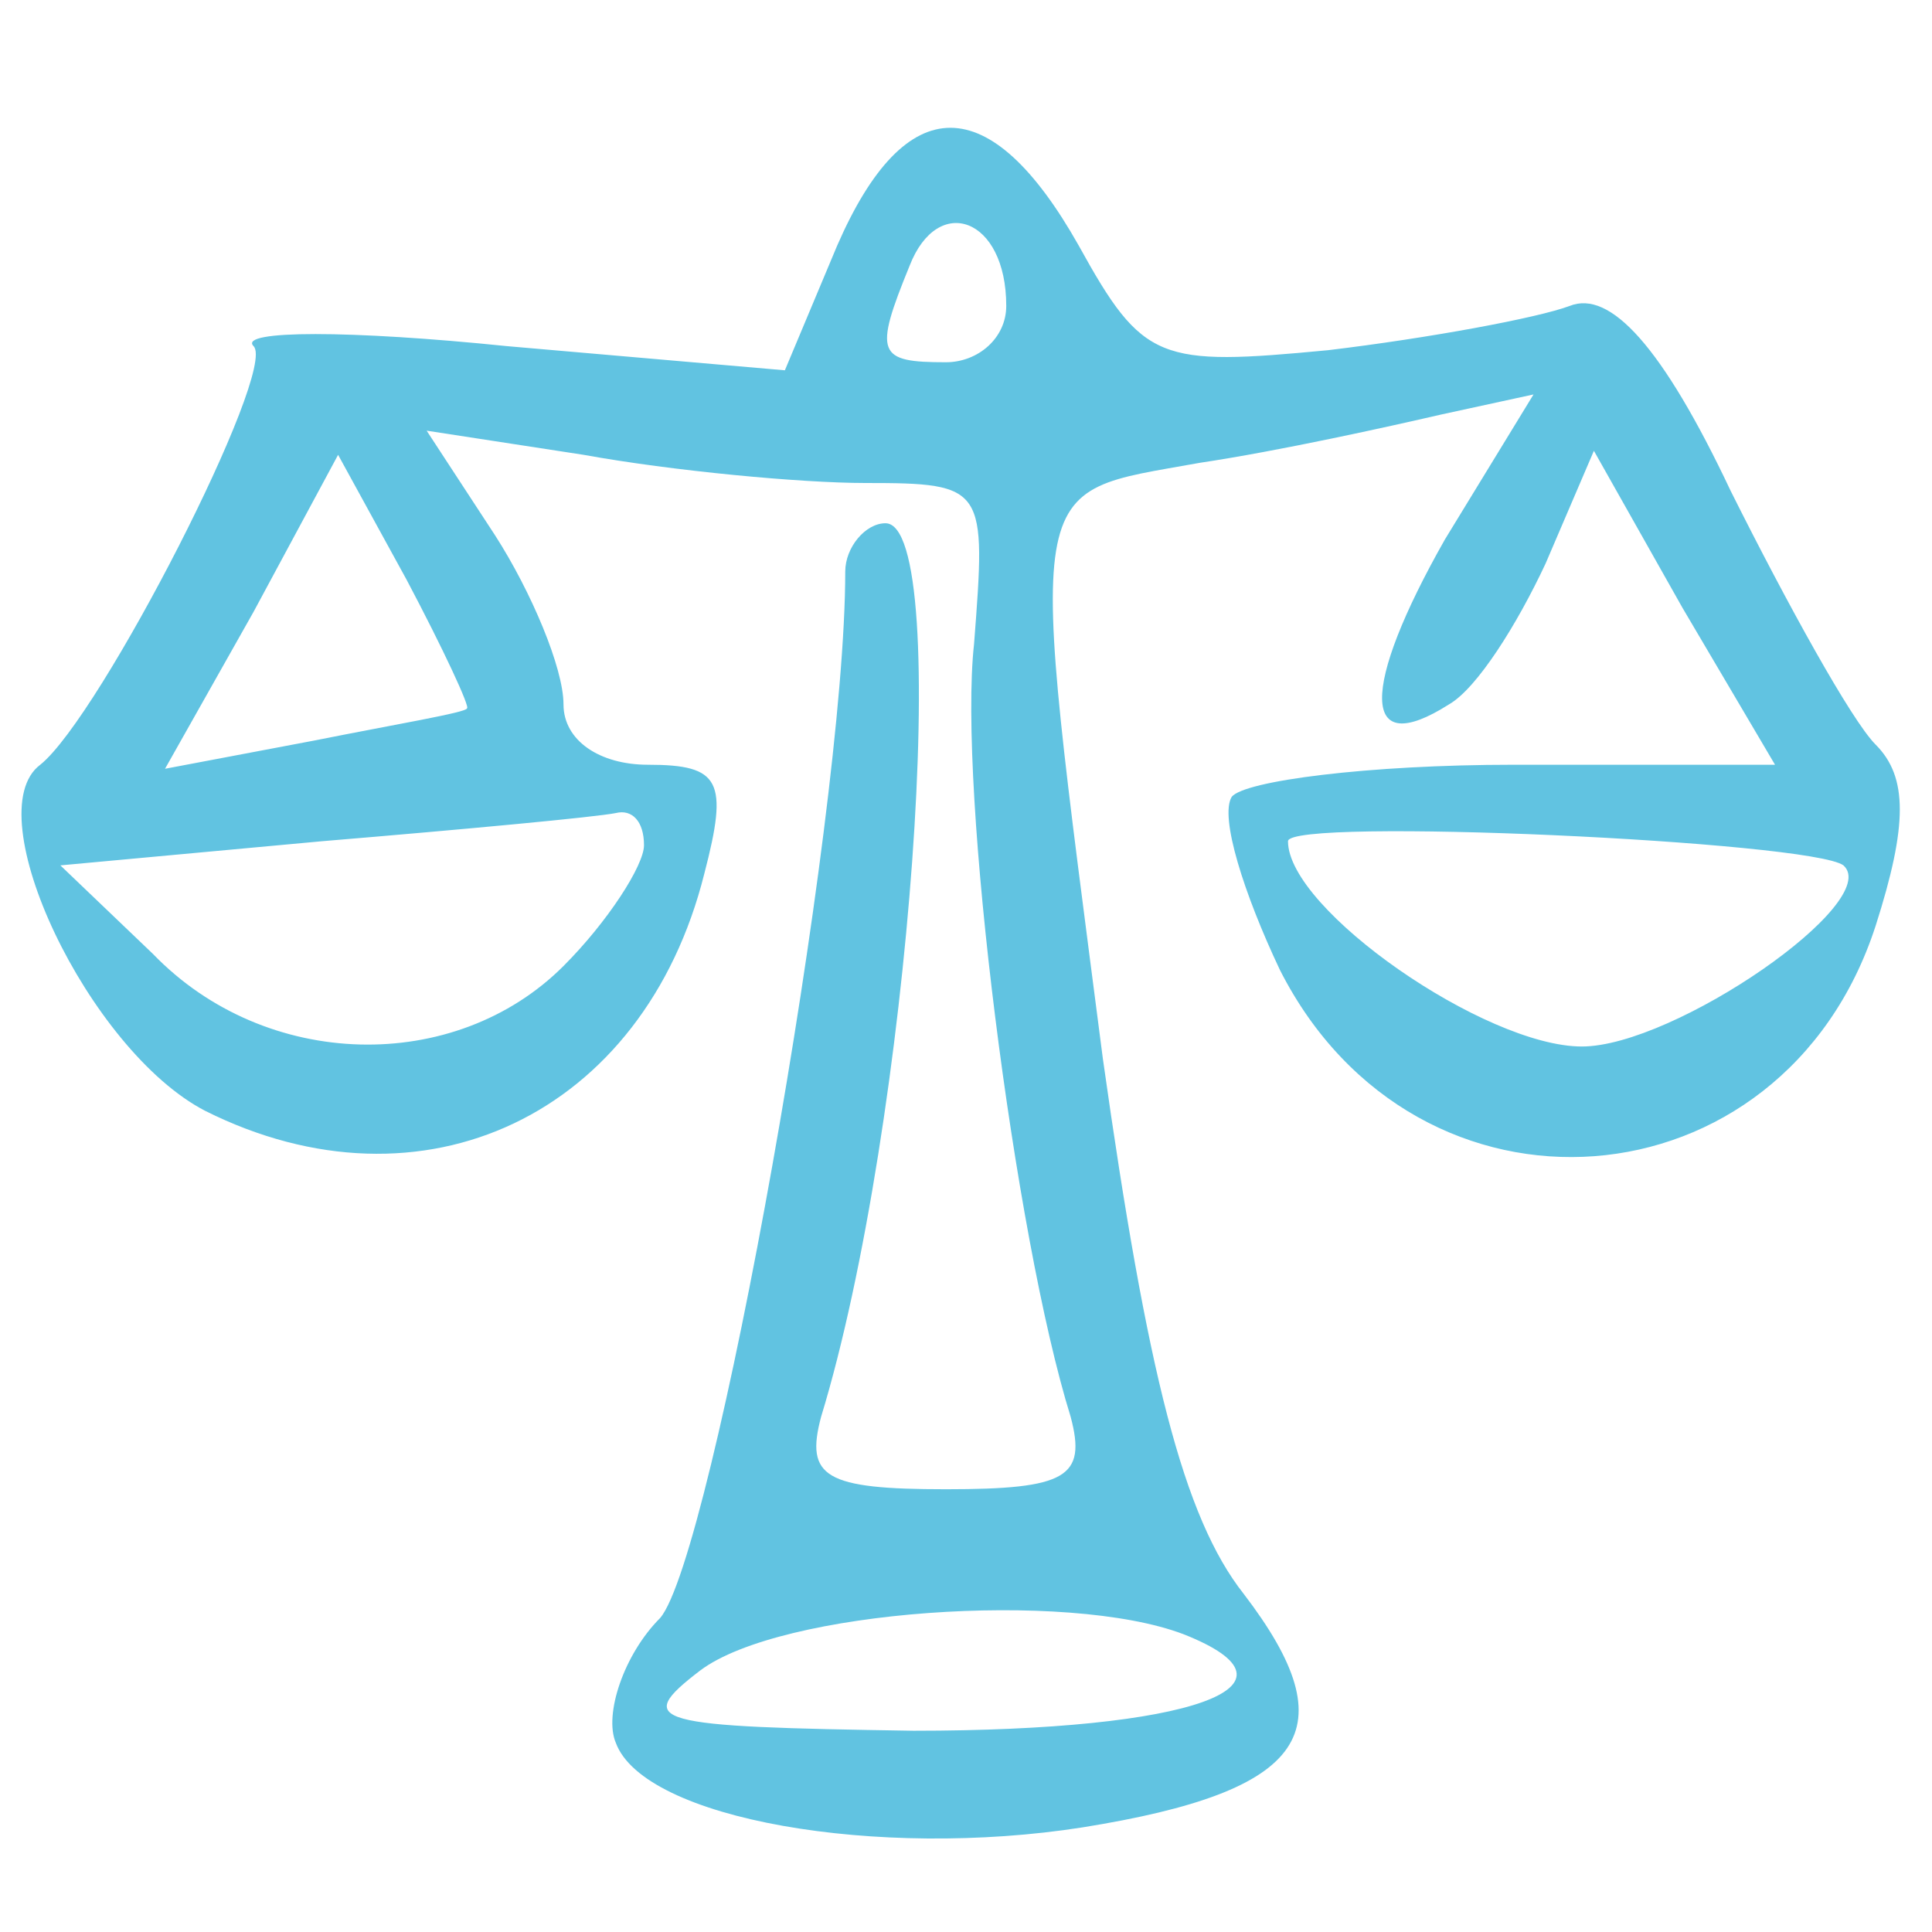
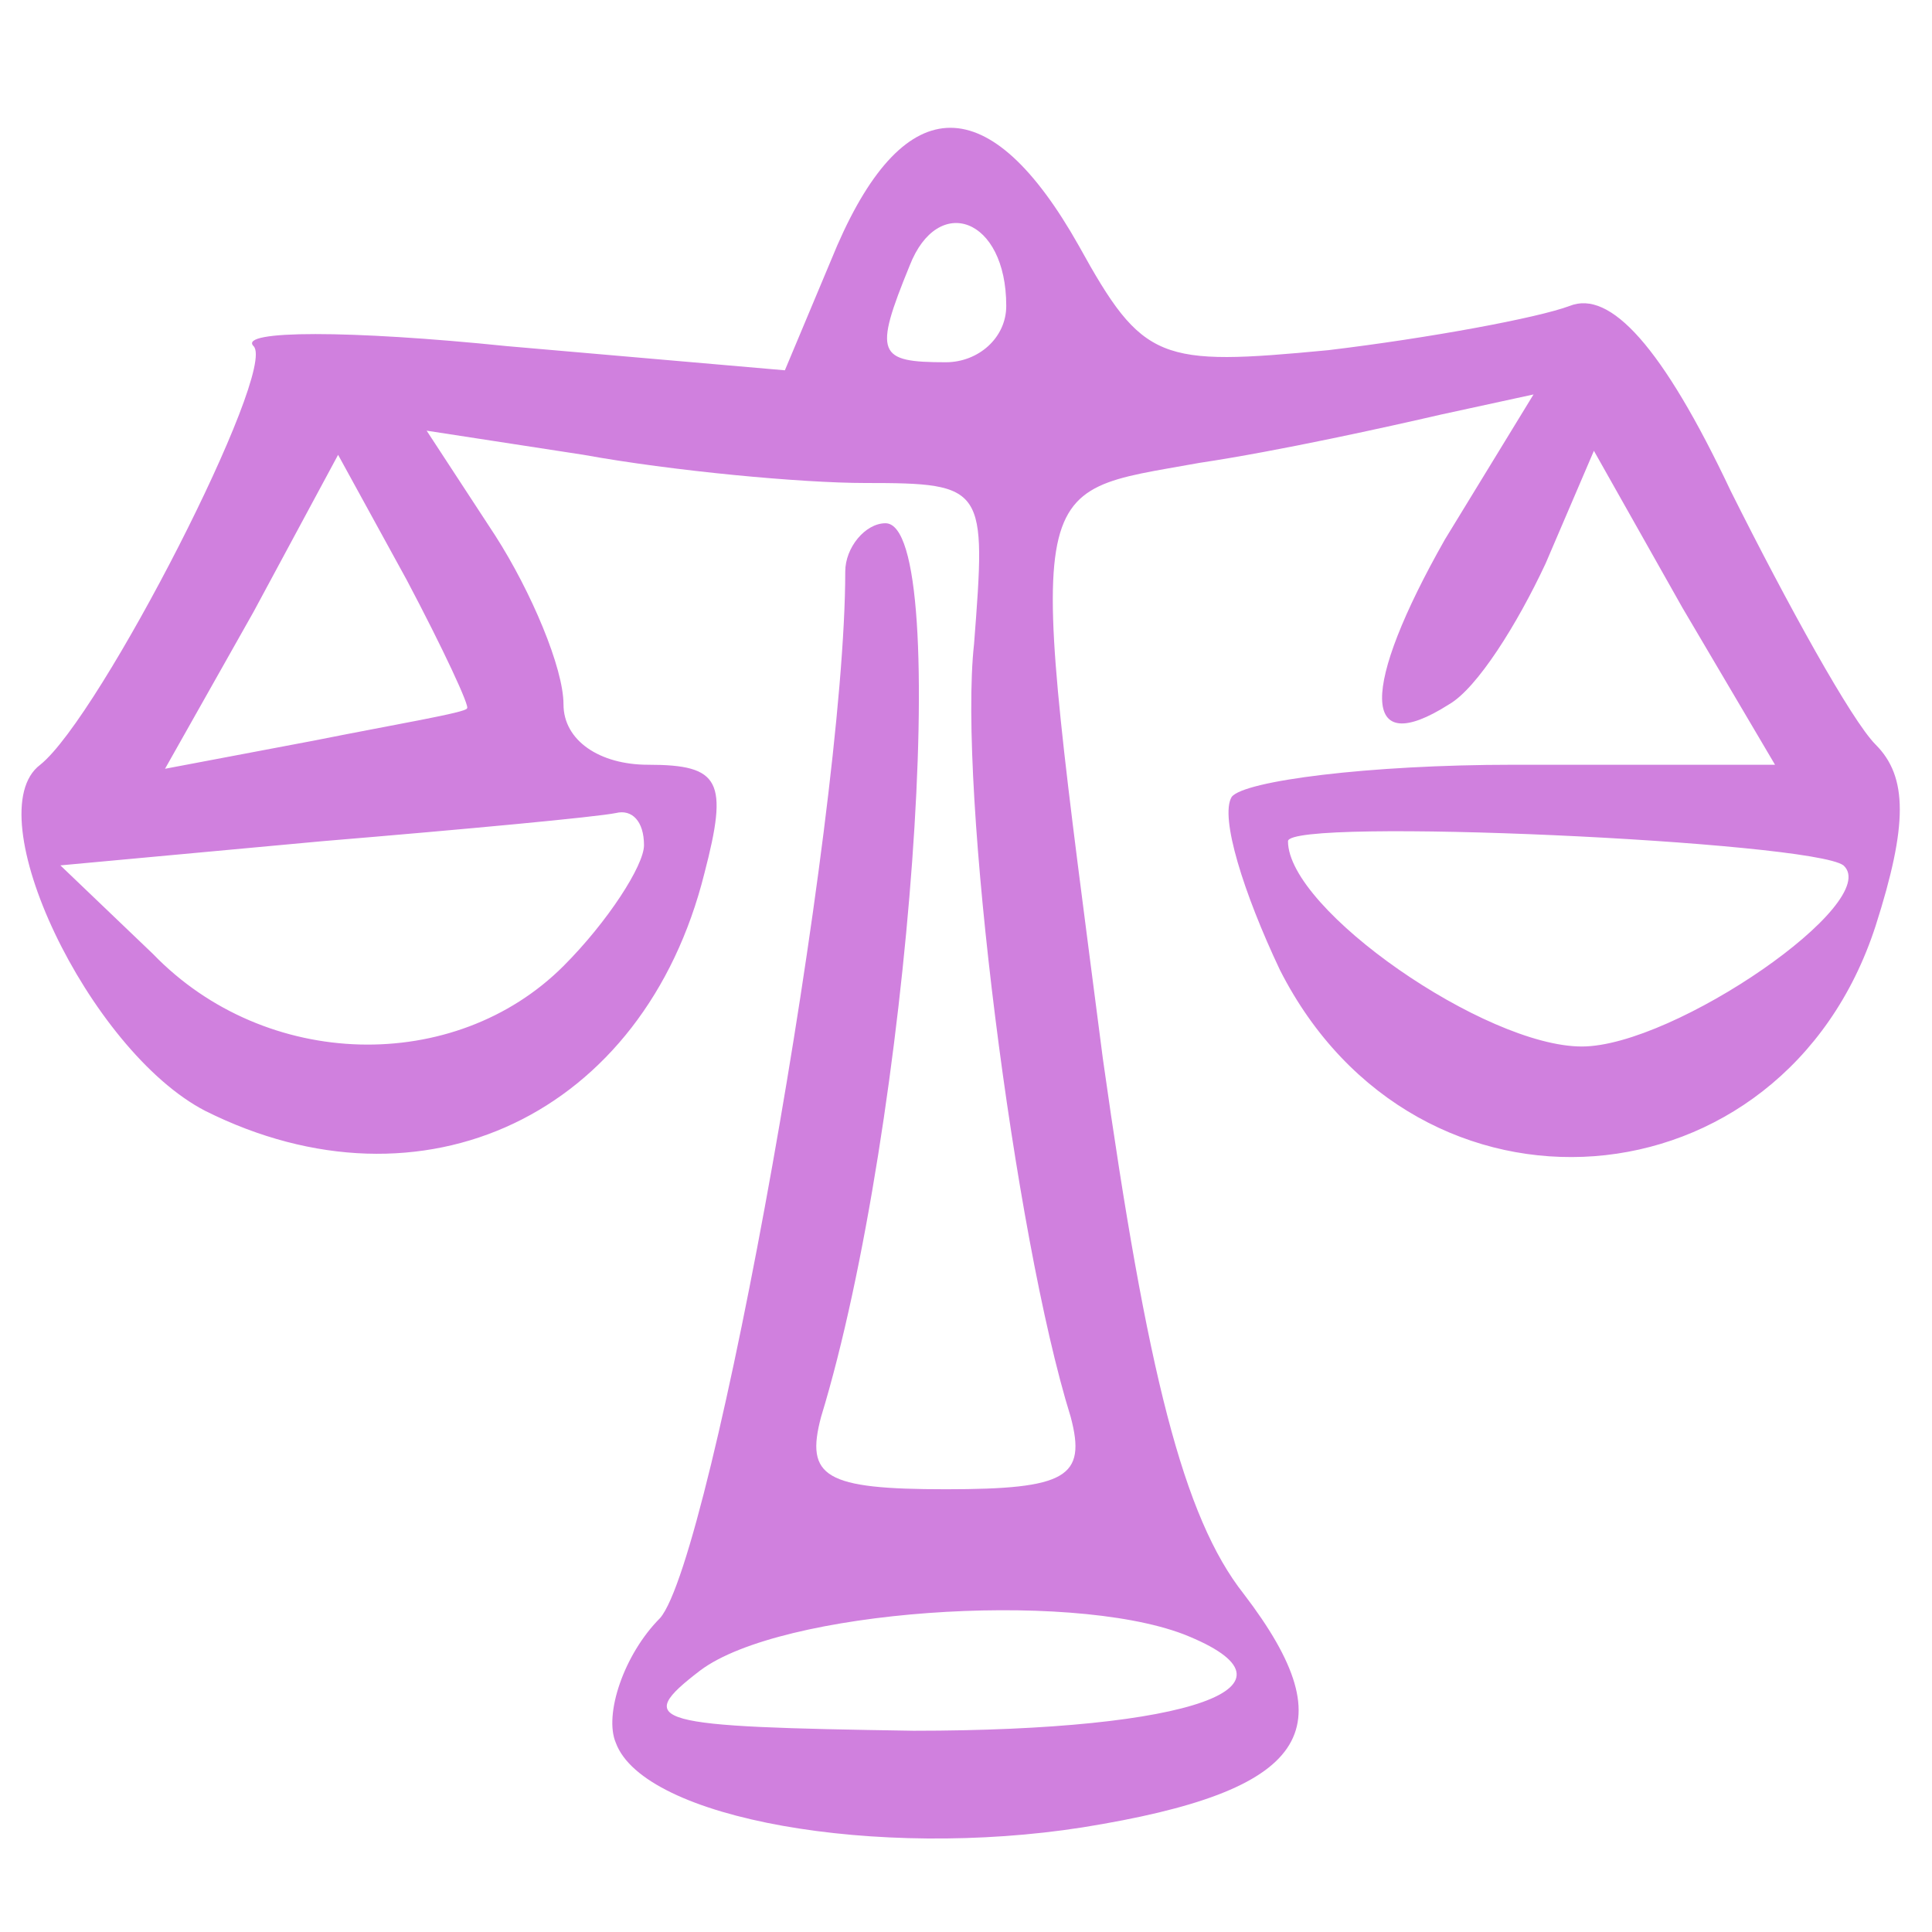
<svg xmlns="http://www.w3.org/2000/svg" version="1.0" width="48pt" height="48pt" viewBox="0 0 48 48" preserveAspectRatio="xMidYMid meet">
-   <g transform="translate(0,48) scale(0.1,-0.1)" fill="#61C3E1" stroke="none">
+   <g transform="translate(0,48) scale(0.1,-0.1)" fill="#d080de" stroke="none">
    <path d="M208 419 l-13 -31 -69 6 c-39 4 -67 4 -63 0 6 -6 -38 -92 -53 -104 -16 -12 12 -71 41 -86 54 -27 109 -1 124 59 6 23 4 27 -14 27 -12 0 -21 6 -21 15 0 9 -8 28 -17 42 l-17 26 39 -6 c22 -4 54 -7 70 -7 30 0 30 -1 27 -40 -4 -36 10 -147 24 -192 4 -15 -1 -18 -31 -18 -30 0 -35 3 -31 18 22 72 33 222 16 222 -5 0 -10 -6 -10 -12 0 -62 -33 -245 -46 -260 -9 -9 -14 -24 -11 -31 7 -19 65 -29 116 -21 56 9 66 24 40 58 -15 19 -24 55 -35 133 -19 147 -20 140 24 148 20 3 47 9 60 12 l23 5 -22 -36 c-21 -37 -21 -55 1 -41 7 4 17 20 24 35 l12 28 22 -39 23 -39 -65 0 c-36 0 -67 -4 -70 -8 -3 -5 3 -24 12 -43 34 -67 125 -60 148 11 8 25 8 37 0 45 -6 6 -22 35 -36 63 -17 36 -30 50 -40 46 -8 -3 -35 -8 -60 -11 -42 -4 -46 -3 -62 26 -22 39 -43 39 -60 0z m42 -15 c0 -8 -7 -14 -15 -14 -17 0 -18 2 -9 24 7 18 24 12 24 -10z m-134 -100 c0 -1 -18 -4 -38 -8 l-37 -7 22 39 21 39 17 -31 c9 -17 16 -32 15 -32z m44 -34 c0 -5 -9 -19 -20 -30 -27 -27 -74 -26 -102 3 l-23 22 65 6 c36 3 68 6 73 7 4 1 7 -2 7 -8z m298 -5 c10 -9 -42 -45 -65 -45 -24 0 -73 34 -73 51 0 6 130 0 138 -6z m-164 -191 c33 -13 2 -24 -67 -24 -65 1 -70 2 -53 15 20 15 91 20 120 9z" />
  </g>
</svg>
